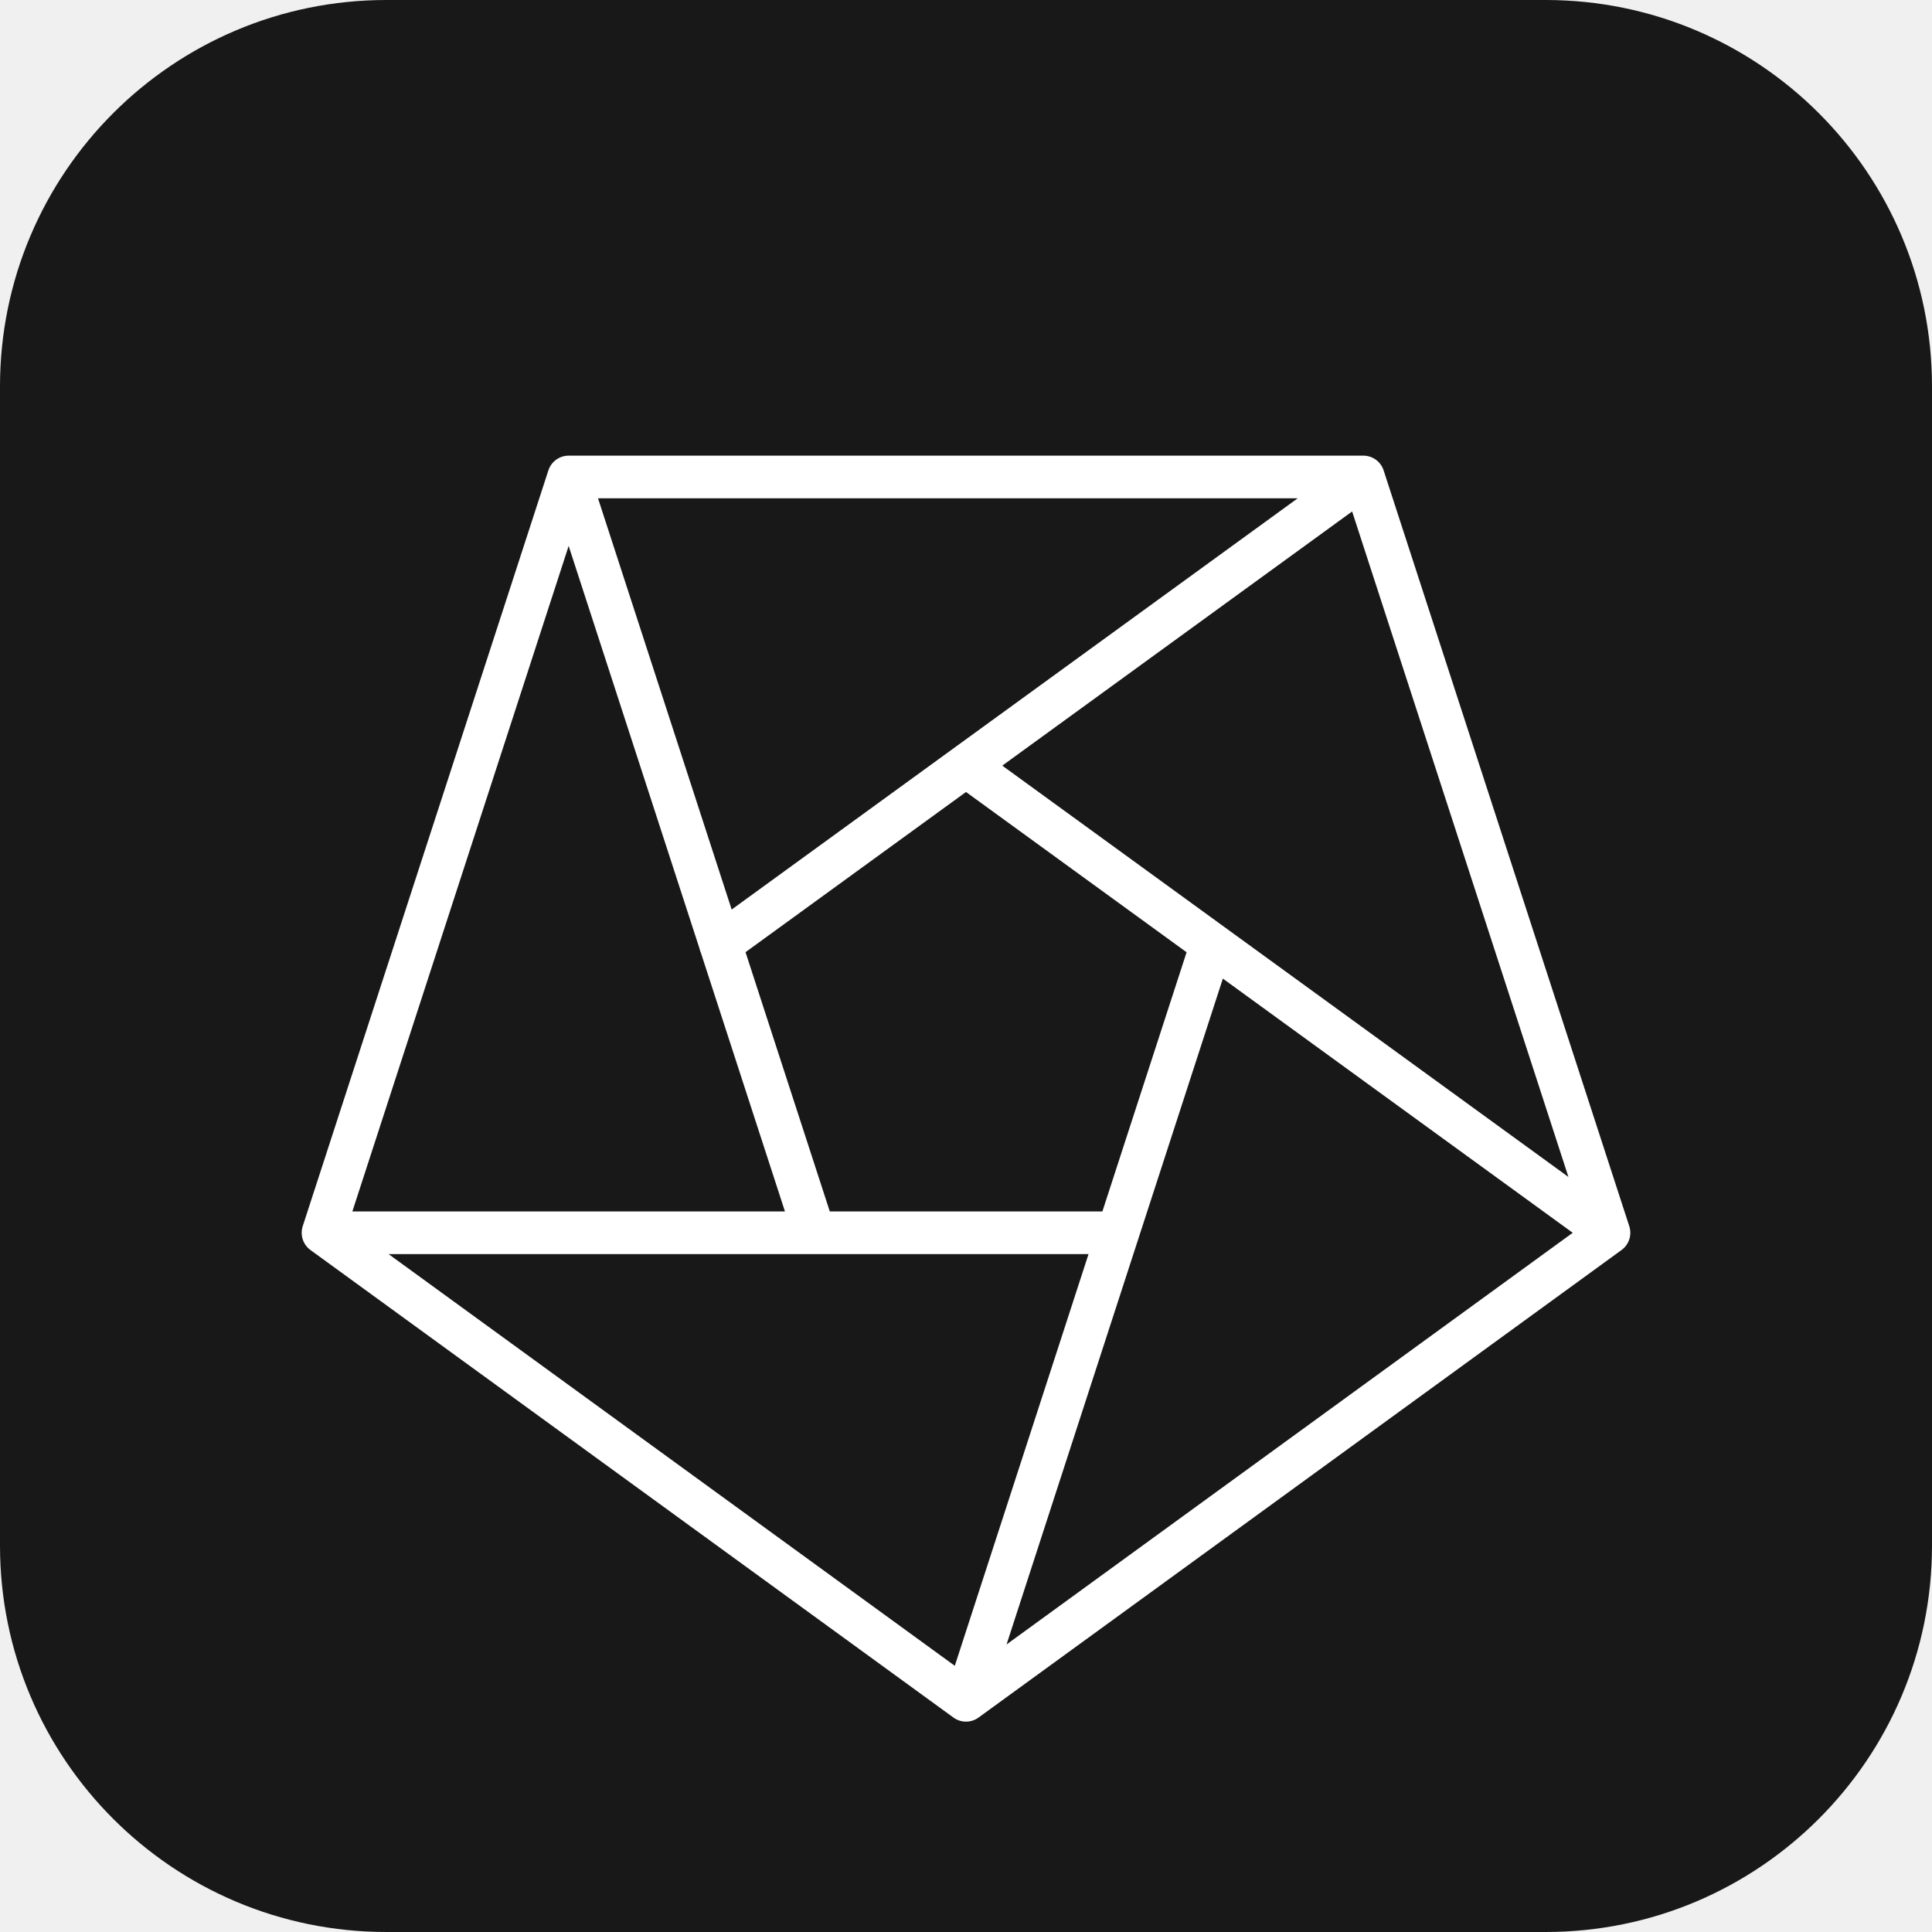
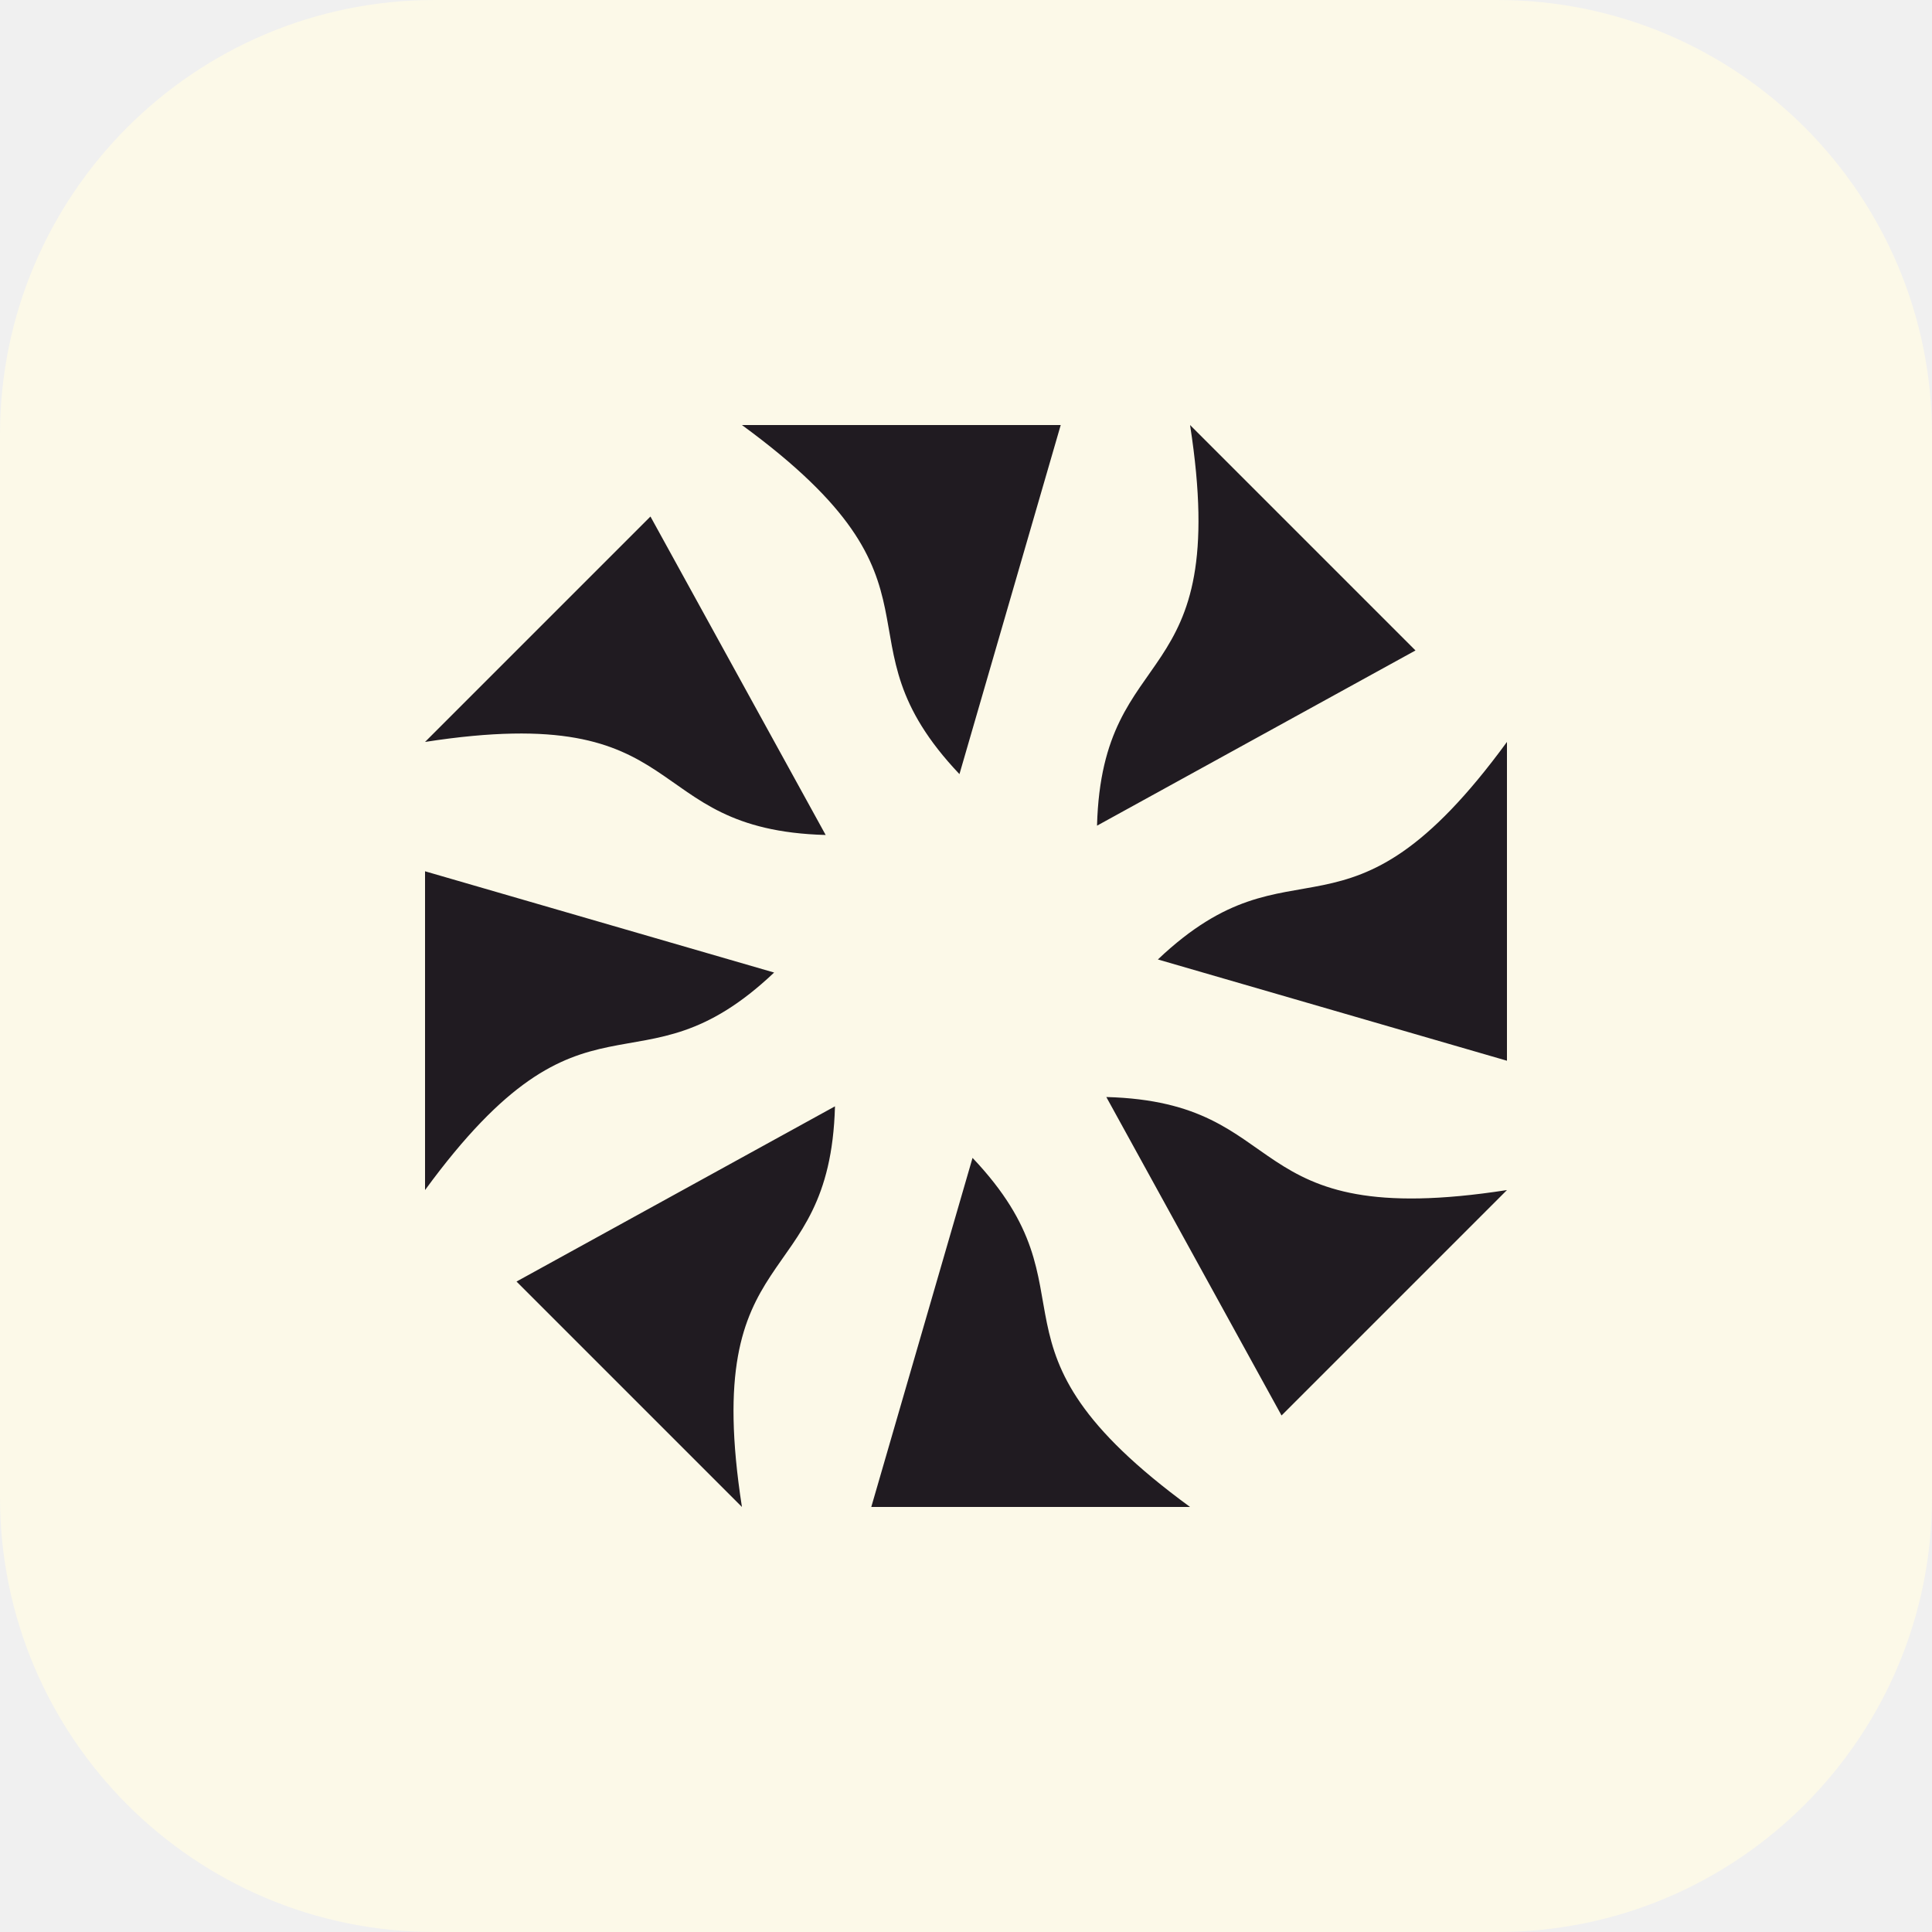
- <svg xmlns="http://www.w3.org/2000/svg" viewBox="0 0 512.0 512.0" width="512" height="512" role="img" aria-label="Vaticore">
-   <rect width="512" height="512" rx="102.4" fill="#181818" />
-   <g fill="none" stroke="#FFFFFF" stroke-width="11.3" stroke-linejoin="round" stroke-linecap="round">
-     <path d="M150.7 126.4 L361.3 126.4 L426.4 326.7 L256.0 450.6 L85.6 326.7 Z M150.7 126.4 L215.8 326.7 M361.3 126.4 L190.9 250.2 M426.4 326.7 L256.0 202.9 M256.0 450.6 L321.1 250.2 M85.6 326.7 L296.2 326.7" />
-   </g>
+ <svg xmlns="http://www.w3.org/2000/svg" viewBox="0 0 512.00 512.00" width="512" height="512" role="img" aria-label="Vaticore">
+   <rect width="512" height="512" rx="115.2" fill="#FCF9E8" />
+   <path transform="translate(112.64 112.64) scale(1.4336)" fill="#201B21" d="M41.67 16.91L74.06 75.78C39.00 74.83 50.28 50.77 0.00 58.58ZM117.51 0.00L98.79 64.53C74.66 39.07 99.66 30.03 58.58 0.00ZM183.09 41.67L124.22 74.06C125.17 39.00 149.23 50.28 141.42 -0.00ZM200.00 117.51L135.47 98.79C160.93 74.66 169.97 99.66 200.00 58.58ZM158.33 183.09L125.94 124.22C161.00 125.17 149.72 149.23 200.00 141.42ZM82.49 200.00L101.21 135.47C125.34 160.93 100.34 169.97 141.42 200.00ZM16.91 158.33L75.78 125.94C74.83 161.00 50.77 149.72 58.58 200.00ZM0.00 82.49L64.53 101.21C39.07 125.34 30.03 100.34 -0.00 141.42Z" />
</svg>
